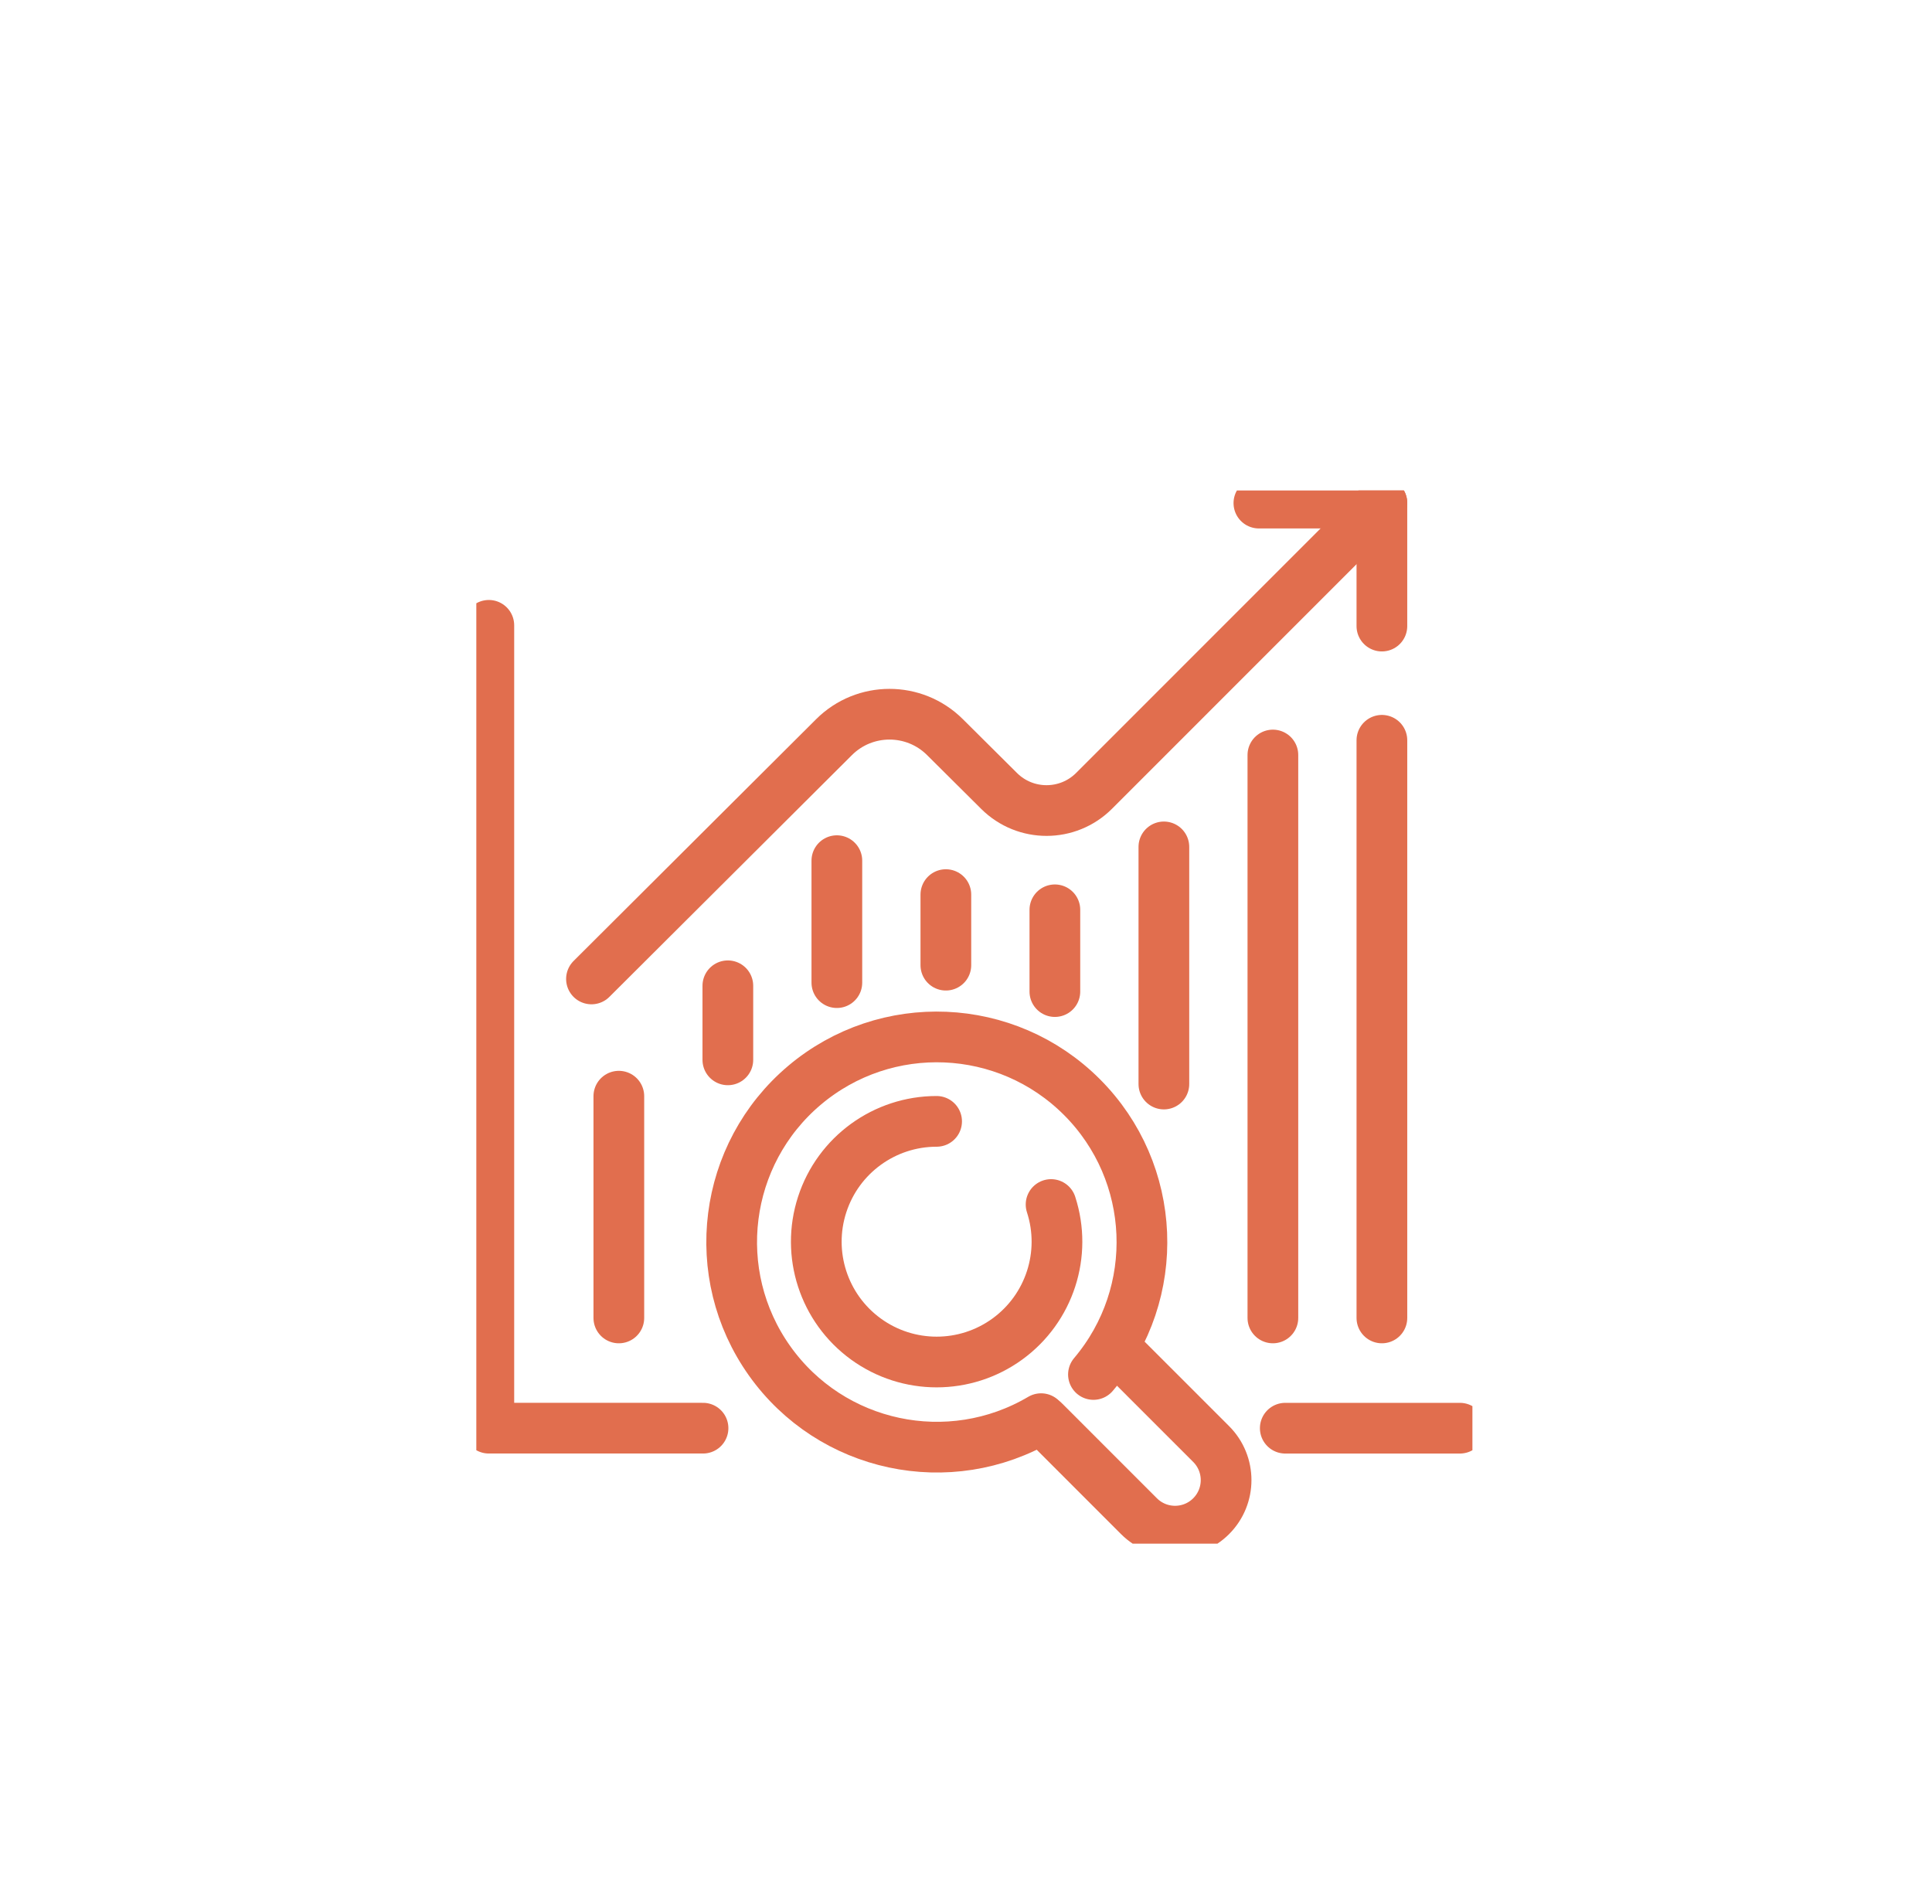
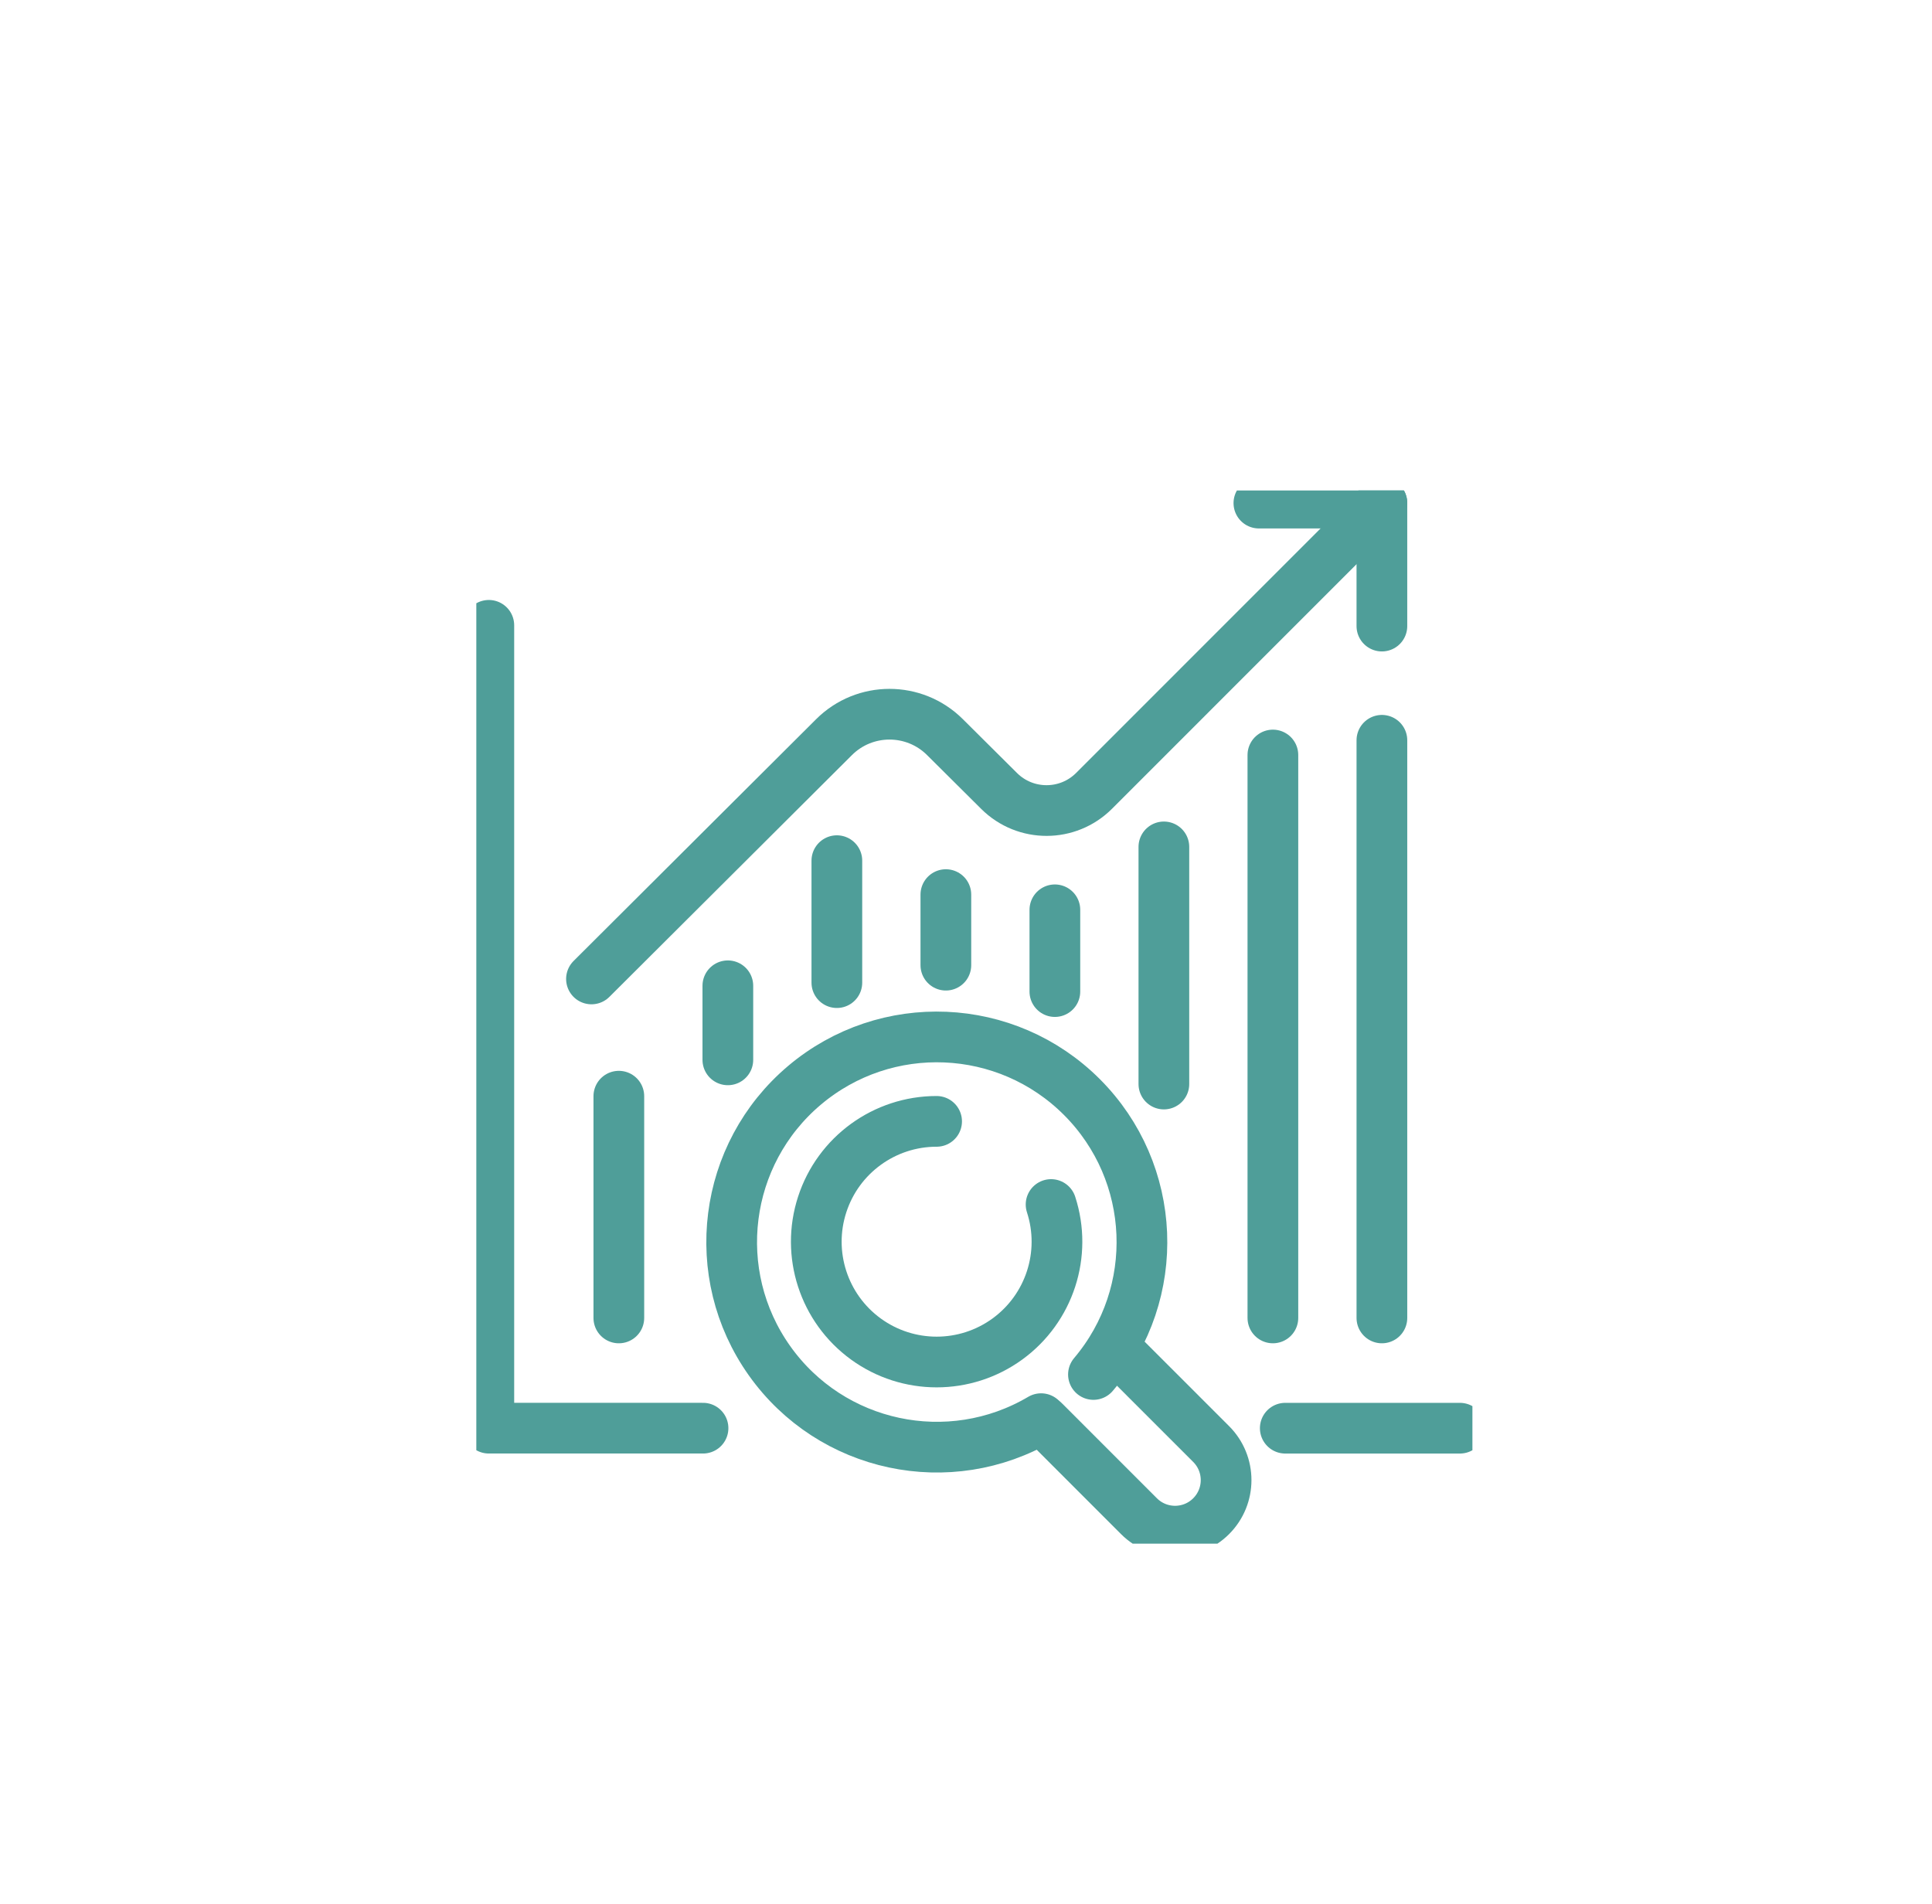
<svg xmlns="http://www.w3.org/2000/svg" width="340" height="335" viewBox="0 0 340 335" fill="none">
  <defs>
    <clipPath id="clip-path">
-       <rect id="Rectangle_139" data-name="Rectangle 139" width="175.297" height="185.359" fill="none" stroke="#e16e4e" stroke-width="1" />
+       <rect id="Rectangle_139" data-name="Rectangle 139" width="175.297" height="185.359" fill="none" stroke="#4f9e99" stroke-width="1" />
    </clipPath>
    <clipPath id="clip-Federal_Financial_Reporting">
      <rect width="340" height="335" />
    </clipPath>
  </defs>
  <g id="Federal_Financial_Reporting" data-name="Federal Financial Reporting" clip-path="url(#clip-Federal_Financial_Reporting)">
    <rect width="340" height="335" />
    <g id="Group_67" data-name="Group 67" transform="translate(83.824 86.32)">
-       <line id="Line_34" data-name="Line 34" y1="21.466" transform="translate(63.449 65.157)" fill="none" stroke="#e16e4e" stroke-linecap="round" stroke-linejoin="round" stroke-width="8.924" />
-       <line id="Line_35" data-name="Line 35" y2="39.028" transform="translate(25.081 106.609)" fill="none" stroke="#e16e4e" stroke-linecap="round" stroke-linejoin="round" stroke-width="8.924" />
-       <line id="Line_36" data-name="Line 36" y1="13.035" transform="translate(44.265 87.178)" fill="none" stroke="#e16e4e" stroke-linecap="round" stroke-linejoin="round" stroke-width="8.924" />
-       <line id="Line_37" data-name="Line 37" y1="12.419" transform="translate(82.632 71.131)" fill="none" stroke="#e16e4e" stroke-linecap="round" stroke-linejoin="round" stroke-width="8.924" />
-       <line id="Line_38" data-name="Line 38" y2="14.392" transform="translate(101.816 73.806)" fill="none" stroke="#e16e4e" stroke-linecap="round" stroke-linejoin="round" stroke-width="8.924" />
-       <line id="Line_39" data-name="Line 39" y2="41.737" transform="translate(120.999 62.734)" fill="none" stroke="#e16e4e" stroke-linecap="round" stroke-linejoin="round" stroke-width="8.924" />
-       <line id="Line_40" data-name="Line 40" y2="99.075" transform="translate(140.183 46.561)" fill="none" stroke="#e16e4e" stroke-linecap="round" stroke-linejoin="round" stroke-width="8.924" />
-       <line id="Line_41" data-name="Line 41" y2="101.667" transform="translate(159.367 43.97)" fill="none" stroke="#e16e4e" stroke-linecap="round" stroke-linejoin="round" stroke-width="8.924" />
+       <line id="Line_34" data-name="Line 34" y1="21.466" transform="translate(63.449 65.157)" fill="none" stroke="#4f9e99" stroke-linecap="round" stroke-linejoin="round" stroke-width="8.924" />
+       <line id="Line_35" data-name="Line 35" y2="39.028" transform="translate(25.081 106.609)" fill="none" stroke="#4f9e99" stroke-linecap="round" stroke-linejoin="round" stroke-width="8.924" />
+       <line id="Line_36" data-name="Line 36" y1="13.035" transform="translate(44.265 87.178)" fill="none" stroke="#4f9e99" stroke-linecap="round" stroke-linejoin="round" stroke-width="8.924" />
+       <line id="Line_37" data-name="Line 37" y1="12.419" transform="translate(82.632 71.131)" fill="none" stroke="#4f9e99" stroke-linecap="round" stroke-linejoin="round" stroke-width="8.924" />
+       <line id="Line_38" data-name="Line 38" y2="14.392" transform="translate(101.816 73.806)" fill="none" stroke="#4f9e99" stroke-linecap="round" stroke-linejoin="round" stroke-width="8.924" />
+       <line id="Line_39" data-name="Line 39" y2="41.737" transform="translate(120.999 62.734)" fill="none" stroke="#4f9e99" stroke-linecap="round" stroke-linejoin="round" stroke-width="8.924" />
+       <line id="Line_40" data-name="Line 40" y2="99.075" transform="translate(140.183 46.561)" fill="none" stroke="#4f9e99" stroke-linecap="round" stroke-linejoin="round" stroke-width="8.924" />
+       <line id="Line_41" data-name="Line 41" y2="101.667" transform="translate(159.367 43.97)" fill="none" stroke="#4f9e99" stroke-linecap="round" stroke-linejoin="round" stroke-width="8.924" />
      <g id="Group_56" data-name="Group 56">
        <g id="Group_55" data-name="Group 55" clip-path="url(#clip-path)">
-           <path id="Path_54" data-name="Path 54" d="M180.157,4.462,129.506,55.129a11.83,11.83,0,0,1-16.707.025l-9.543-9.488a13.83,13.83,0,0,0-19.515.013L41.056,88.234" transform="translate(-20.791 -2.26)" fill="none" stroke="#e16e4e" stroke-linecap="round" stroke-linejoin="round" stroke-width="8.924" />
-           <path id="Path_55" data-name="Path 55" d="M4.462,48.091v141.3H42.157" transform="translate(-2.26 -24.353)" fill="none" stroke="#e16e4e" stroke-linecap="round" stroke-linejoin="round" stroke-width="8.924" />
-           <path id="Path_56" data-name="Path 56" d="M279.011,4.507h21.646V26.153" transform="translate(-141.291 -2.282)" fill="none" stroke="#e16e4e" stroke-linecap="round" stroke-linejoin="round" stroke-width="8.924" />
-           <path id="Path_57" data-name="Path 57" d="M215.217,306.264l16.657,16.657a8.978,8.978,0,0,1,0,12.7h0a8.979,8.979,0,0,1-12.7,0L202.52,318.961" transform="translate(-102.556 -155.091)" fill="none" stroke="#e16e4e" stroke-linecap="round" stroke-linejoin="round" stroke-width="8.924" />
-           <path id="Path_58" data-name="Path 58" d="M145.427,262a36.1,36.1,0,1,1,9.212-7.777" transform="translate(-46.034 -98.635)" fill="none" stroke="#e16e4e" stroke-linecap="round" stroke-linejoin="round" stroke-width="8.924" />
-           <path id="Path_59" data-name="Path 59" d="M162.532,239.594a21.177,21.177,0,1,1-20.145-14.636" transform="translate(-61.383 -113.918)" fill="none" stroke="#e16e4e" stroke-linecap="round" stroke-linejoin="round" stroke-width="8.924" />
-           <line id="Line_42" data-name="Line 42" x2="30.732" transform="translate(142.362 165.042)" fill="none" stroke="#e16e4e" stroke-linecap="round" stroke-linejoin="round" stroke-width="8.924" />
+           <path id="Path_54" data-name="Path 54" d="M180.157,4.462,129.506,55.129a11.83,11.83,0,0,1-16.707.025l-9.543-9.488a13.83,13.83,0,0,0-19.515.013L41.056,88.234" transform="translate(-20.791 -2.26)" fill="none" stroke="#4f9e99" stroke-linecap="round" stroke-linejoin="round" stroke-width="8.924" />
+           <path id="Path_55" data-name="Path 55" d="M4.462,48.091v141.3H42.157" transform="translate(-2.26 -24.353)" fill="none" stroke="#4f9e99" stroke-linecap="round" stroke-linejoin="round" stroke-width="8.924" />
+           <path id="Path_56" data-name="Path 56" d="M279.011,4.507h21.646V26.153" transform="translate(-141.291 -2.282)" fill="none" stroke="#4f9e99" stroke-linecap="round" stroke-linejoin="round" stroke-width="8.924" />
+           <path id="Path_57" data-name="Path 57" d="M215.217,306.264l16.657,16.657a8.978,8.978,0,0,1,0,12.7h0a8.979,8.979,0,0,1-12.7,0L202.52,318.961" transform="translate(-102.556 -155.091)" fill="none" stroke="#4f9e99" stroke-linecap="round" stroke-linejoin="round" stroke-width="8.924" />
+           <path id="Path_58" data-name="Path 58" d="M145.427,262a36.1,36.1,0,1,1,9.212-7.777" transform="translate(-46.034 -98.635)" fill="none" stroke="#4f9e99" stroke-linecap="round" stroke-linejoin="round" stroke-width="8.924" />
+           <path id="Path_59" data-name="Path 59" d="M162.532,239.594a21.177,21.177,0,1,1-20.145-14.636" transform="translate(-61.383 -113.918)" fill="none" stroke="#4f9e99" stroke-linecap="round" stroke-linejoin="round" stroke-width="8.924" />
+           <line id="Line_42" data-name="Line 42" x2="30.732" transform="translate(142.362 165.042)" fill="none" stroke="#4f9e99" stroke-linecap="round" stroke-linejoin="round" stroke-width="8.924" />
        </g>
      </g>
    </g>
  </g>
</svg>
